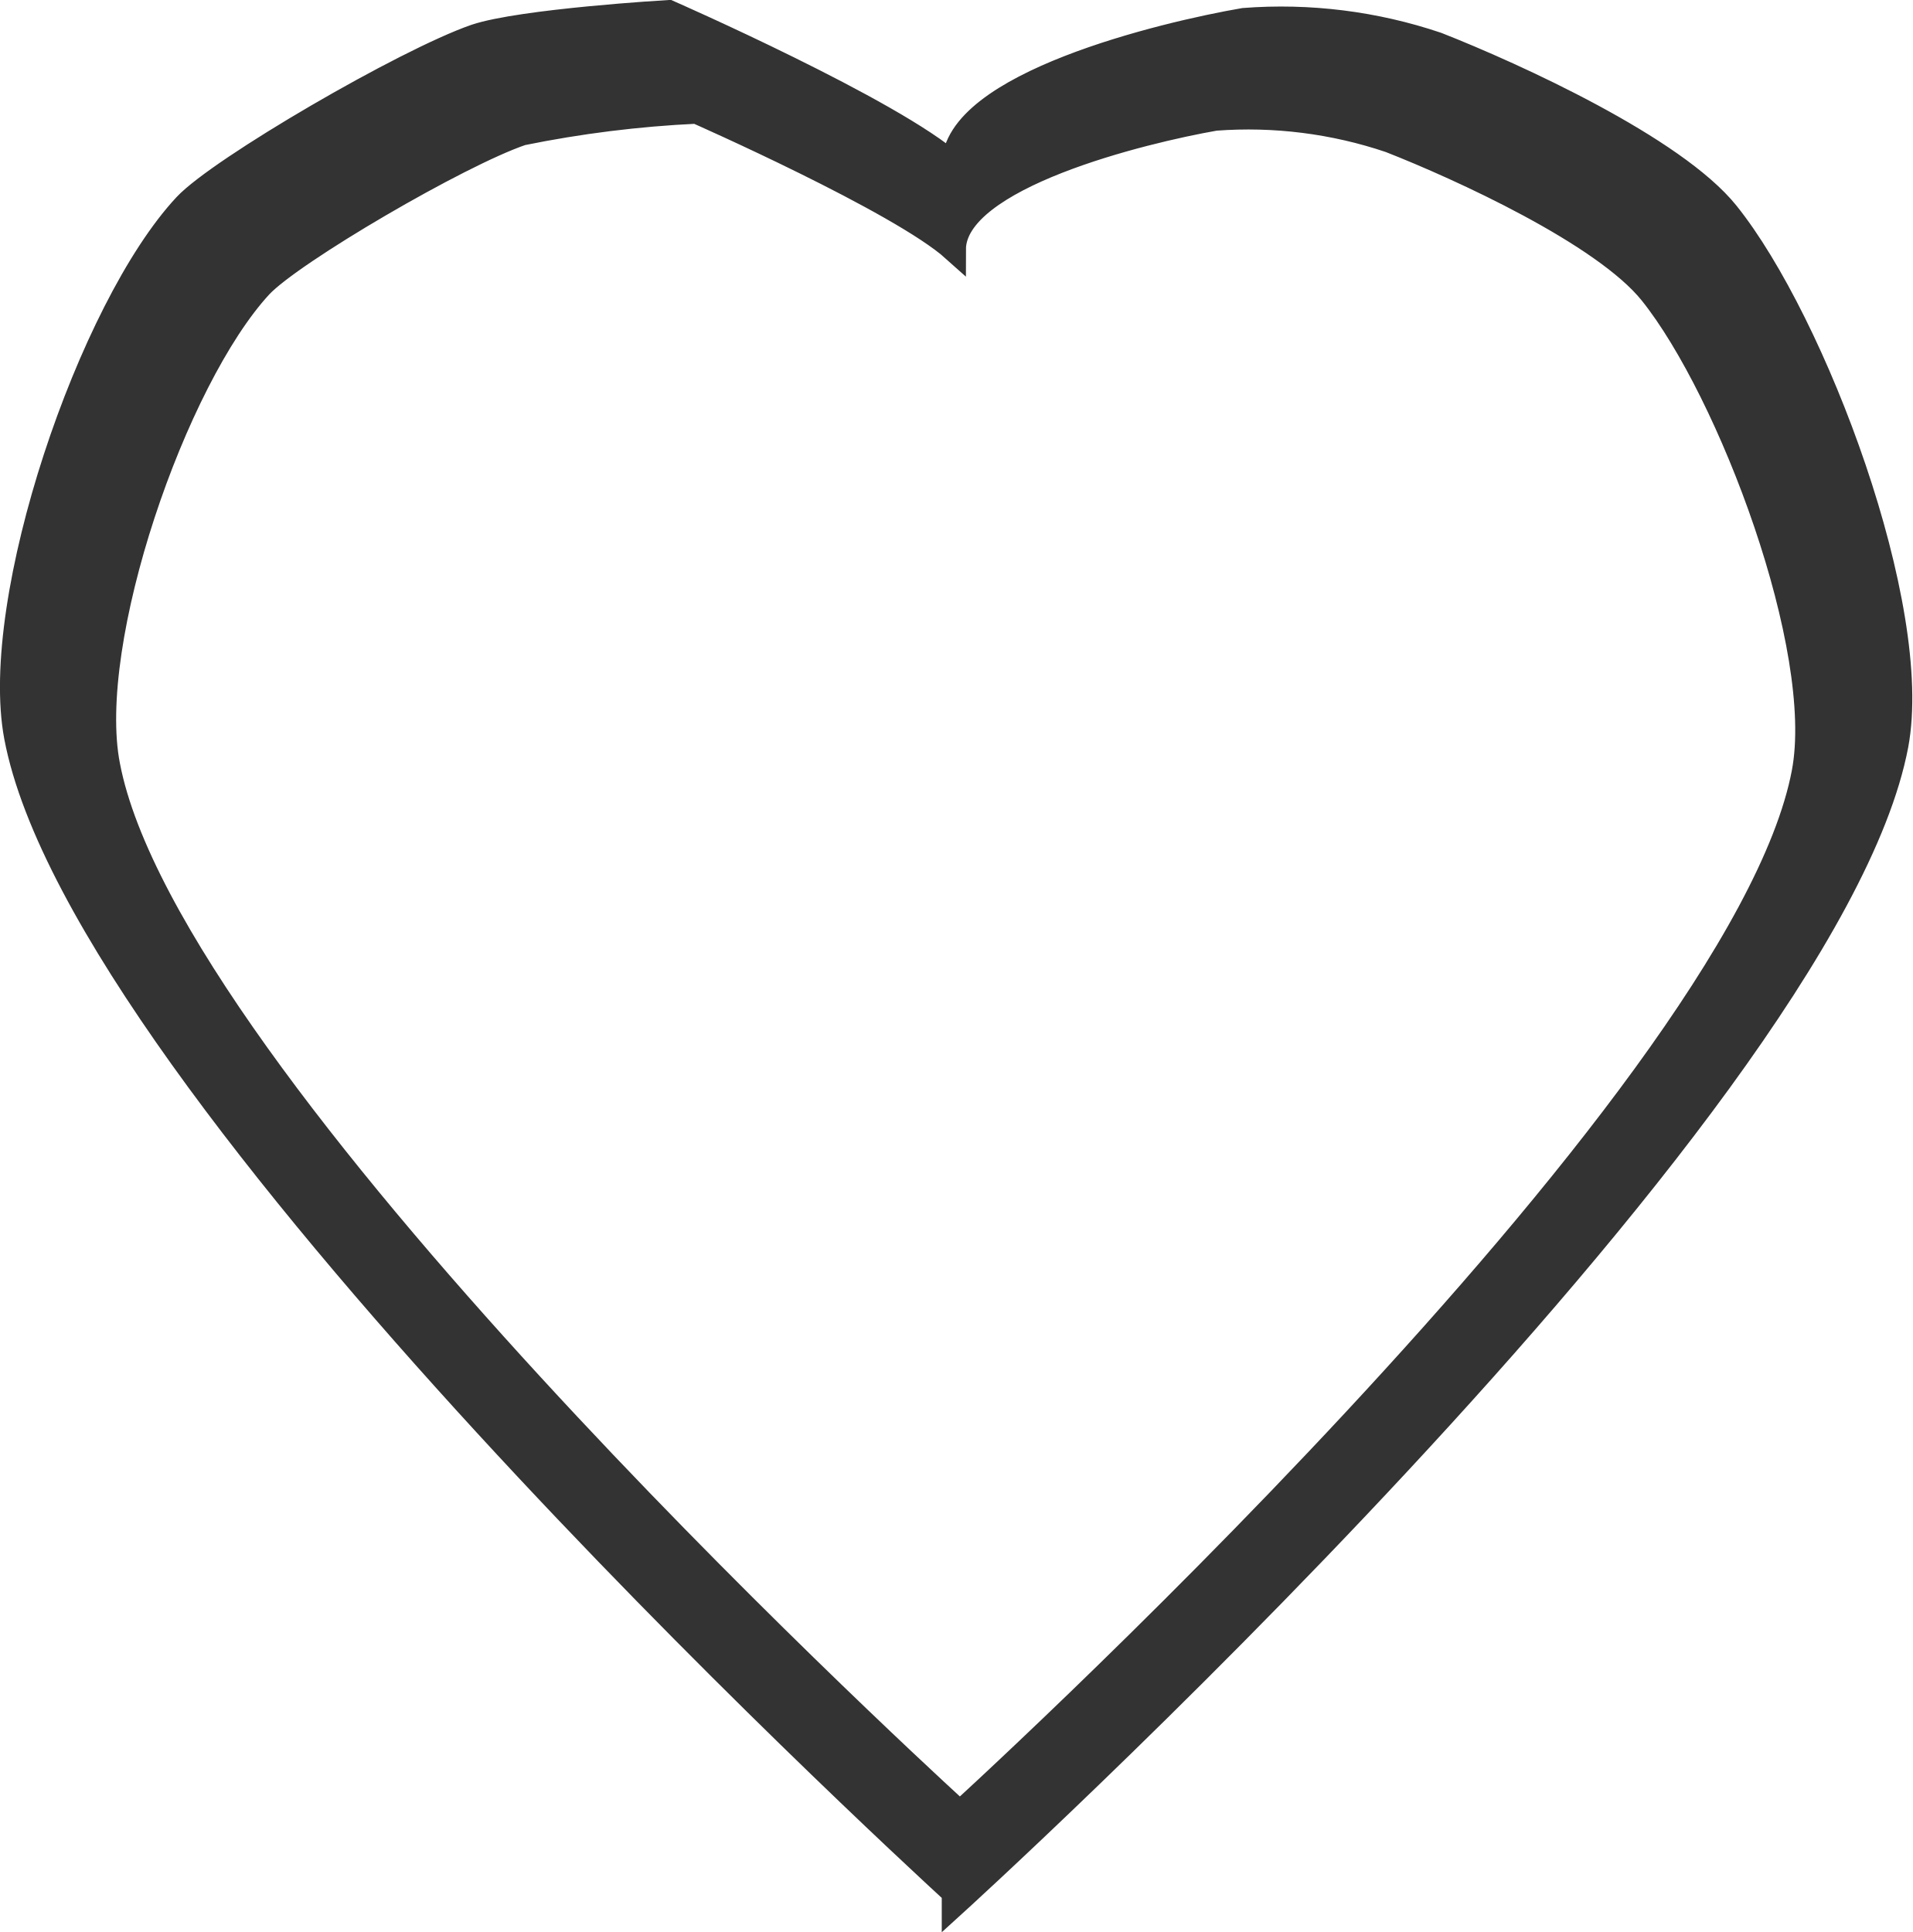
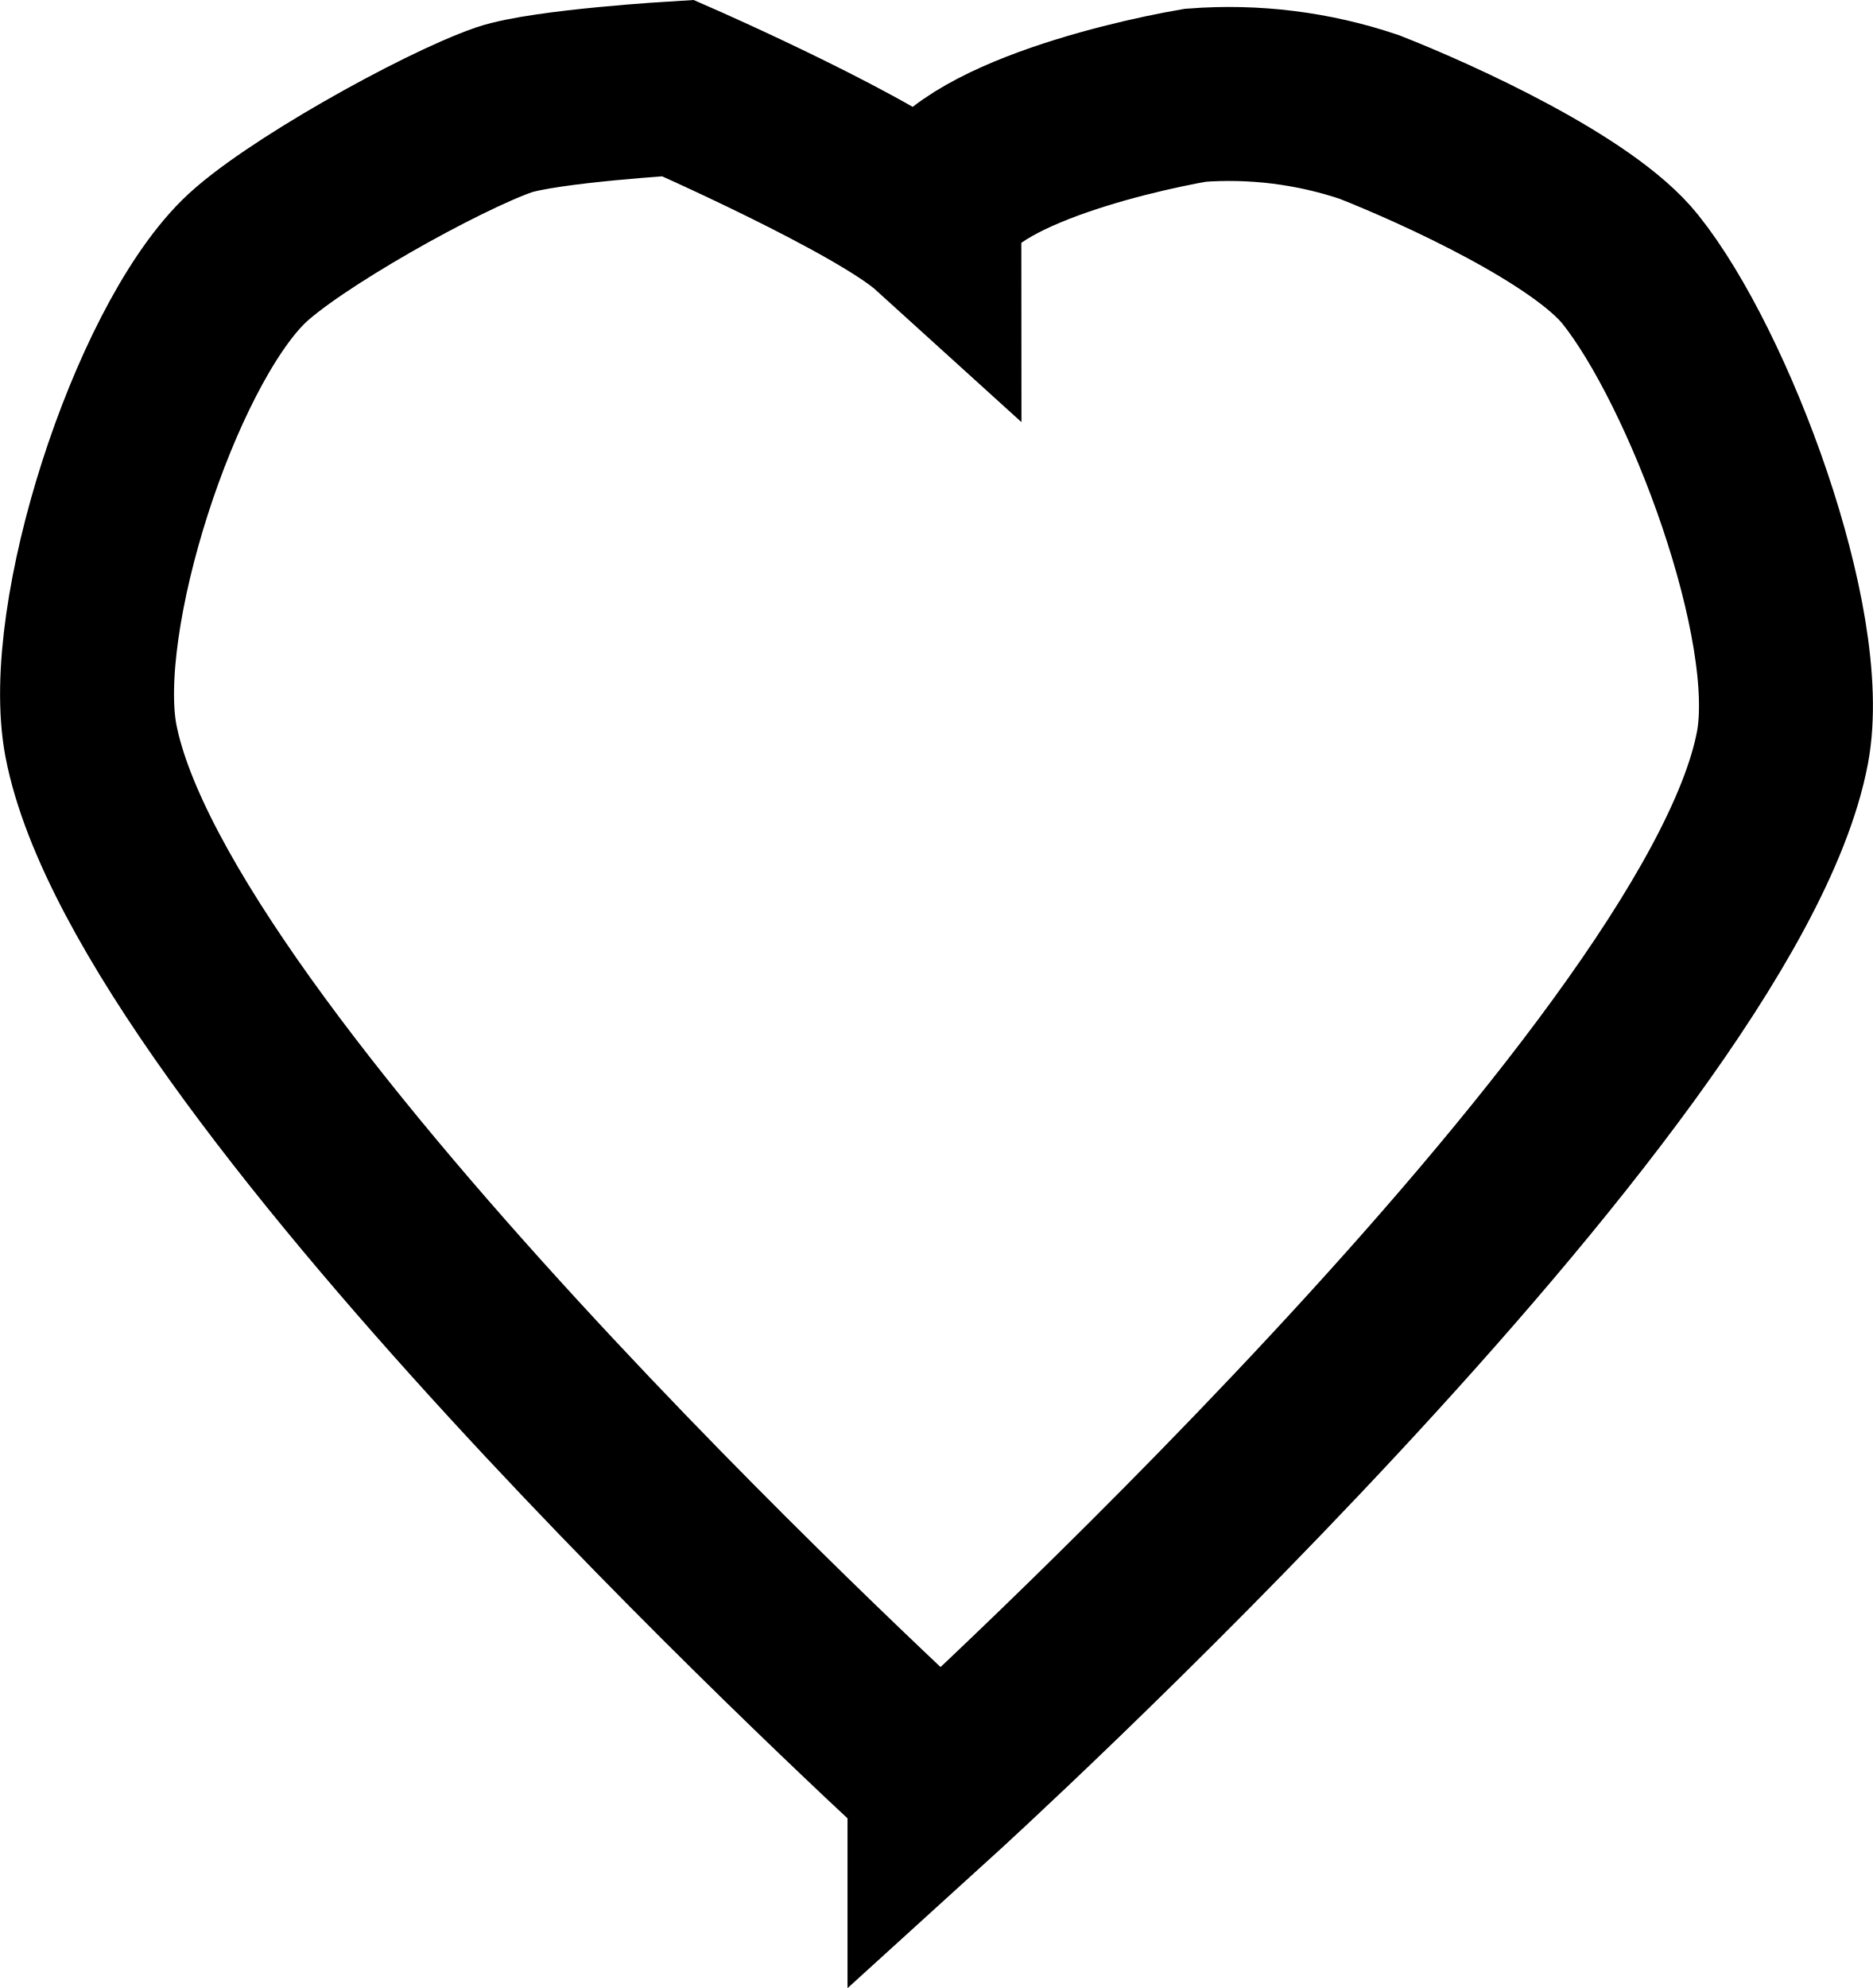
- <svg xmlns="http://www.w3.org/2000/svg" id="Heart_unchecked" data-name="Layer 1" viewBox="0 0 79.13 79.96">
+ <svg xmlns="http://www.w3.org/2000/svg" id="Layer_1" data-name="Layer 1" viewBox="0 0 86.14 91.41">
  <defs>
-     <style>.cls-1{fill:#333;stroke:#333;stroke-miterlimit:10;}</style>
+     <style>.cls-1{fill:none;stroke:#000;stroke-miterlimit:10;stroke-width:8px;}</style>
  </defs>
-   <path class="cls-1" d="M82.5,17.5c-2.17-2.71-8.77-5.73-12-7a20.17,20.17,0,0,0-8-1c-3.31.57-12,2.65-12,6C48,13.25,38.7,9.17,38.7,9.17s-6.09.36-8,1c-2.89,1-10.57,5.47-12,7-3.94,4.22-8.07,16.33-7,22C14.46,53.74,47.76,84.48,50.5,87v.51s36.12-32.81,39-48C90.57,33.83,86.11,22,82.5,17.5Zm3.17,23.14C83.08,54.34,50.5,83.93,50.5,83.93v-.46c-2.47-2.27-32.5-30-35-43.12-1-5.12,2.76-16,6.31-19.84,1.3-1.39,8.22-5.44,10.82-6.32a47.22,47.22,0,0,1,7.22-.9S48.27,17,50.5,19c0-3,7.84-4.9,10.82-5.42a18.31,18.31,0,0,1,7.22.91c2.91,1.14,8.86,3.86,10.82,6.31C82.61,24.86,86.64,35.52,85.67,40.64Z" transform="translate(-11.03 -8.67)" />
+   <path class="cls-1" d="M82,17.05c-2.17-2.71-8.77-5.73-12-7a20.17,20.17,0,0,0-8-1c-3.31.57-12,2.64-12,6C47.52,12.8,38.2,8.72,38.2,8.72s-6.09.36-8,1c-2.89,1-9.89,4.9-12,7-4.09,4.07-8.07,16.33-7,22C14,53.29,47.26,84,50,86.54v.51s36.12-32.81,39-48C90.07,33.38,85.61,21.55,82,17.05Z" transform="translate(-7.02 -4.67)" />
</svg>
